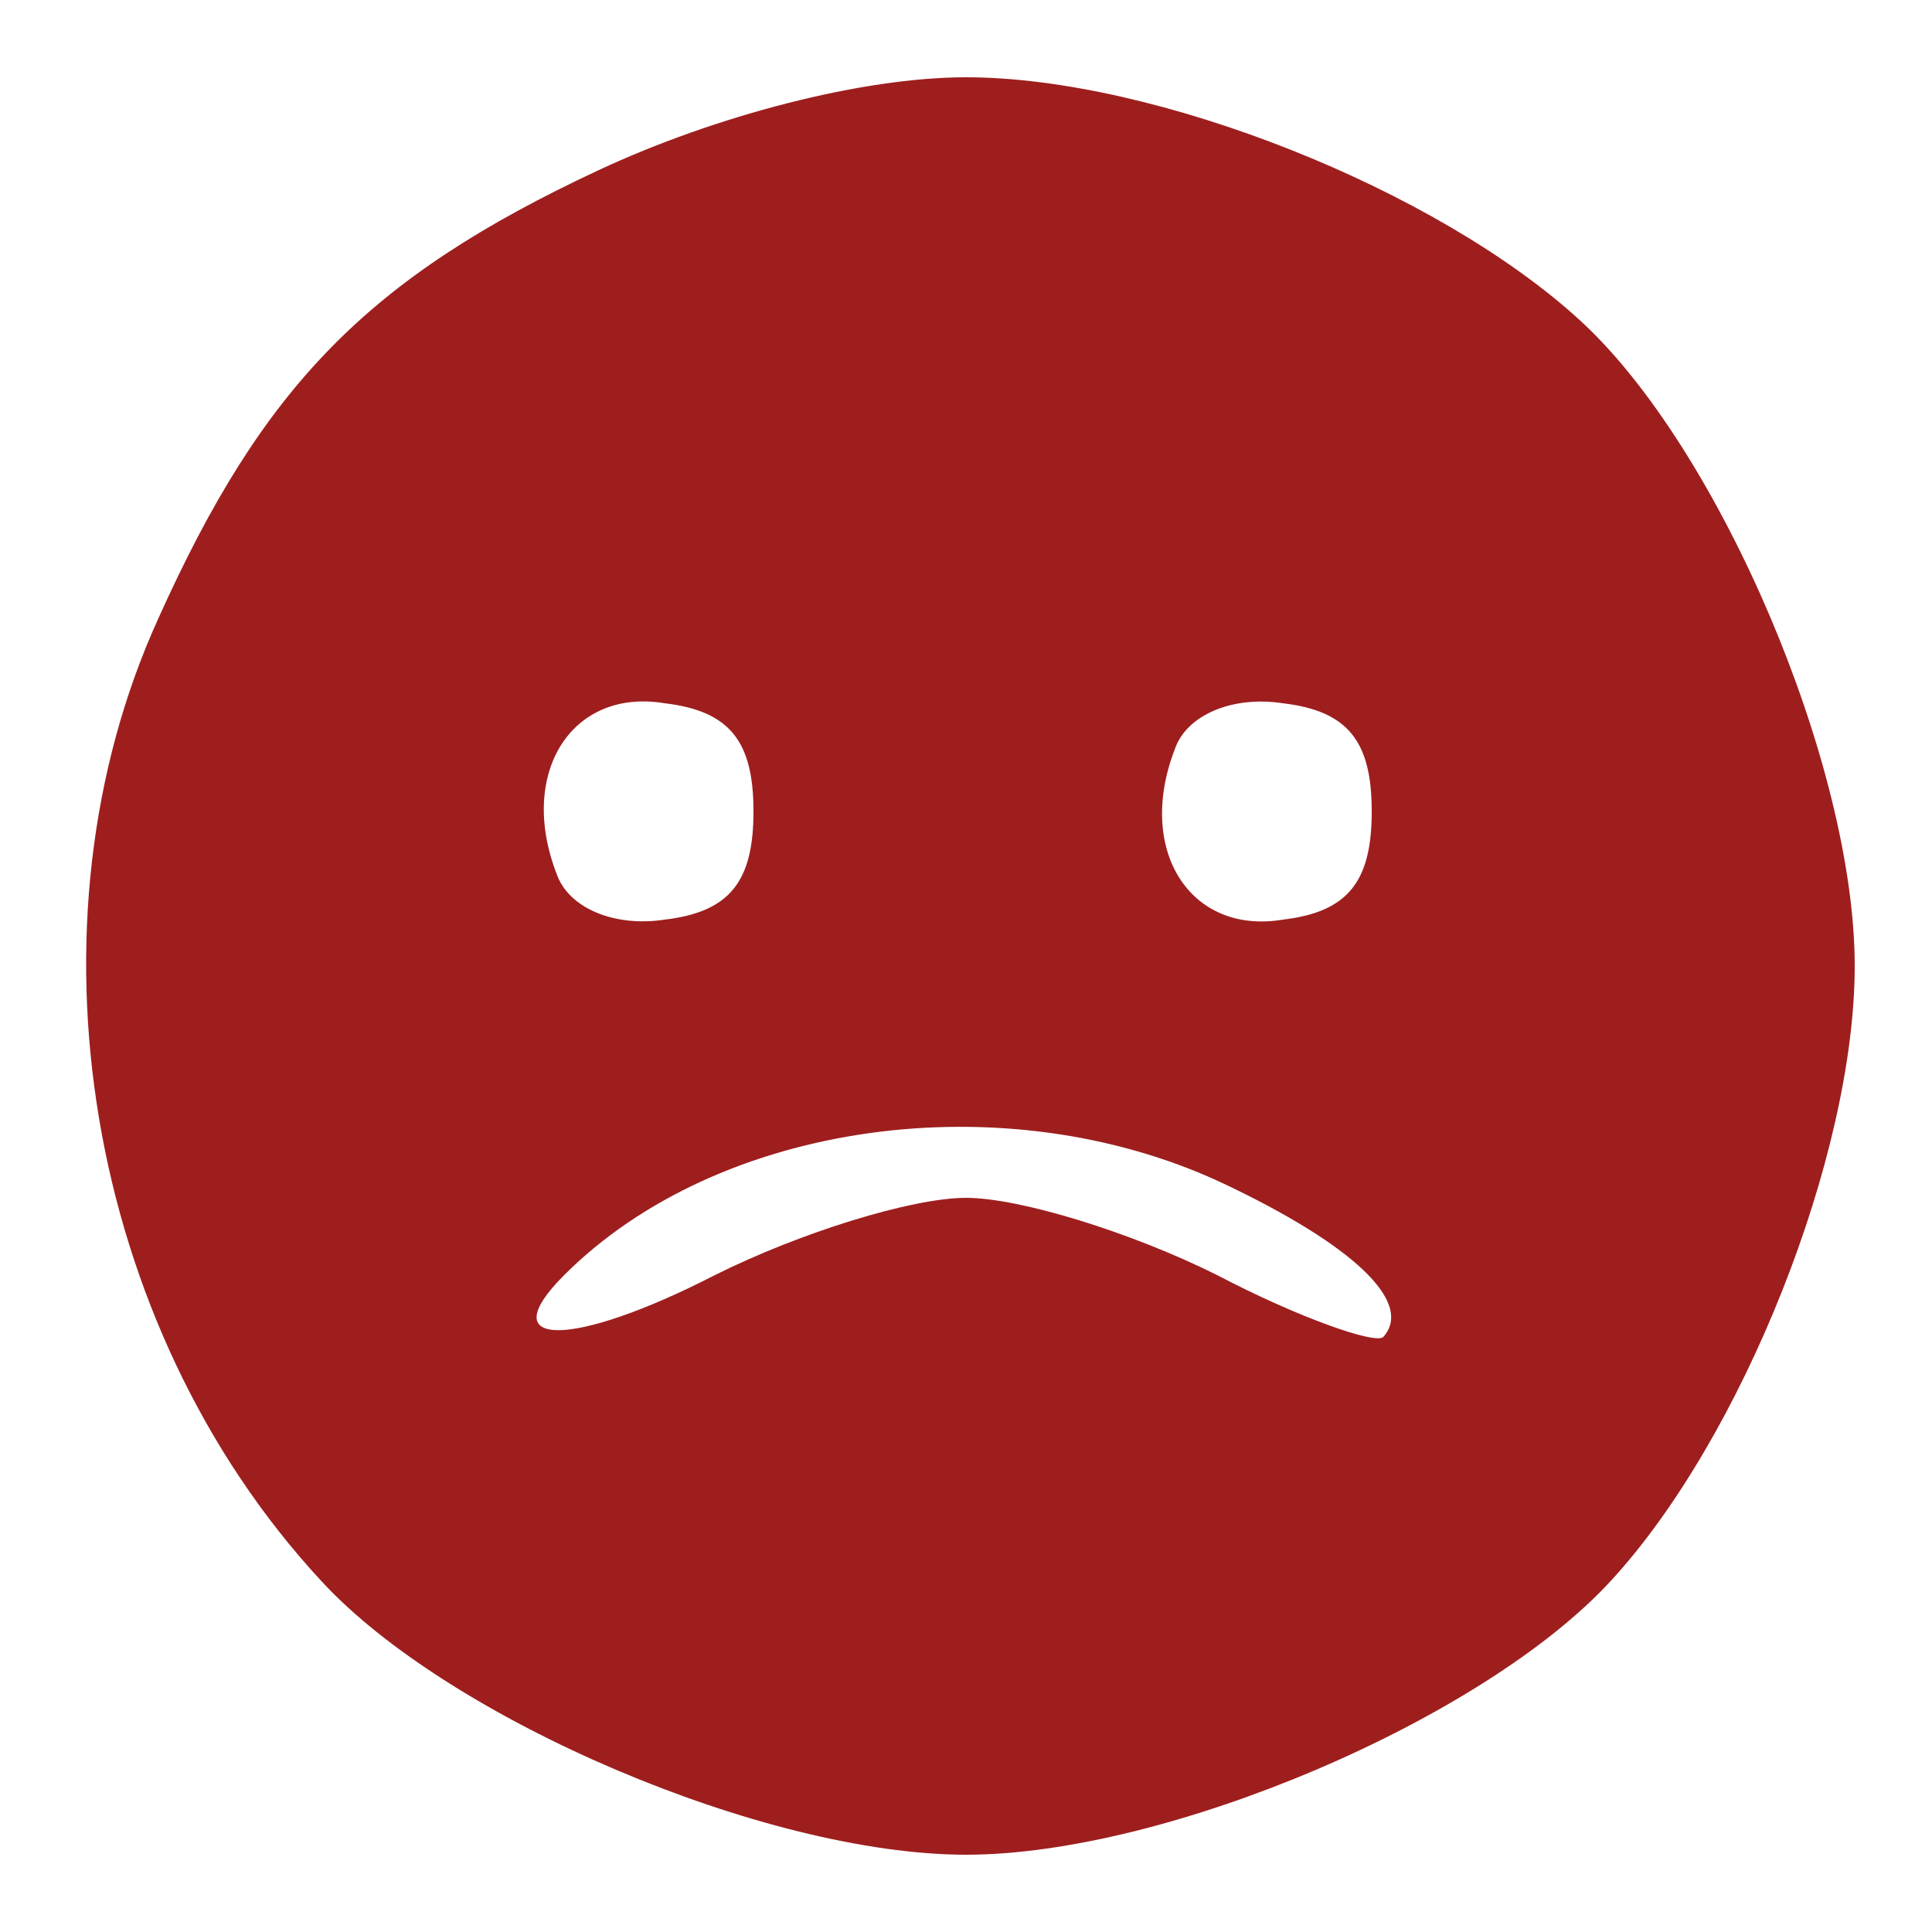
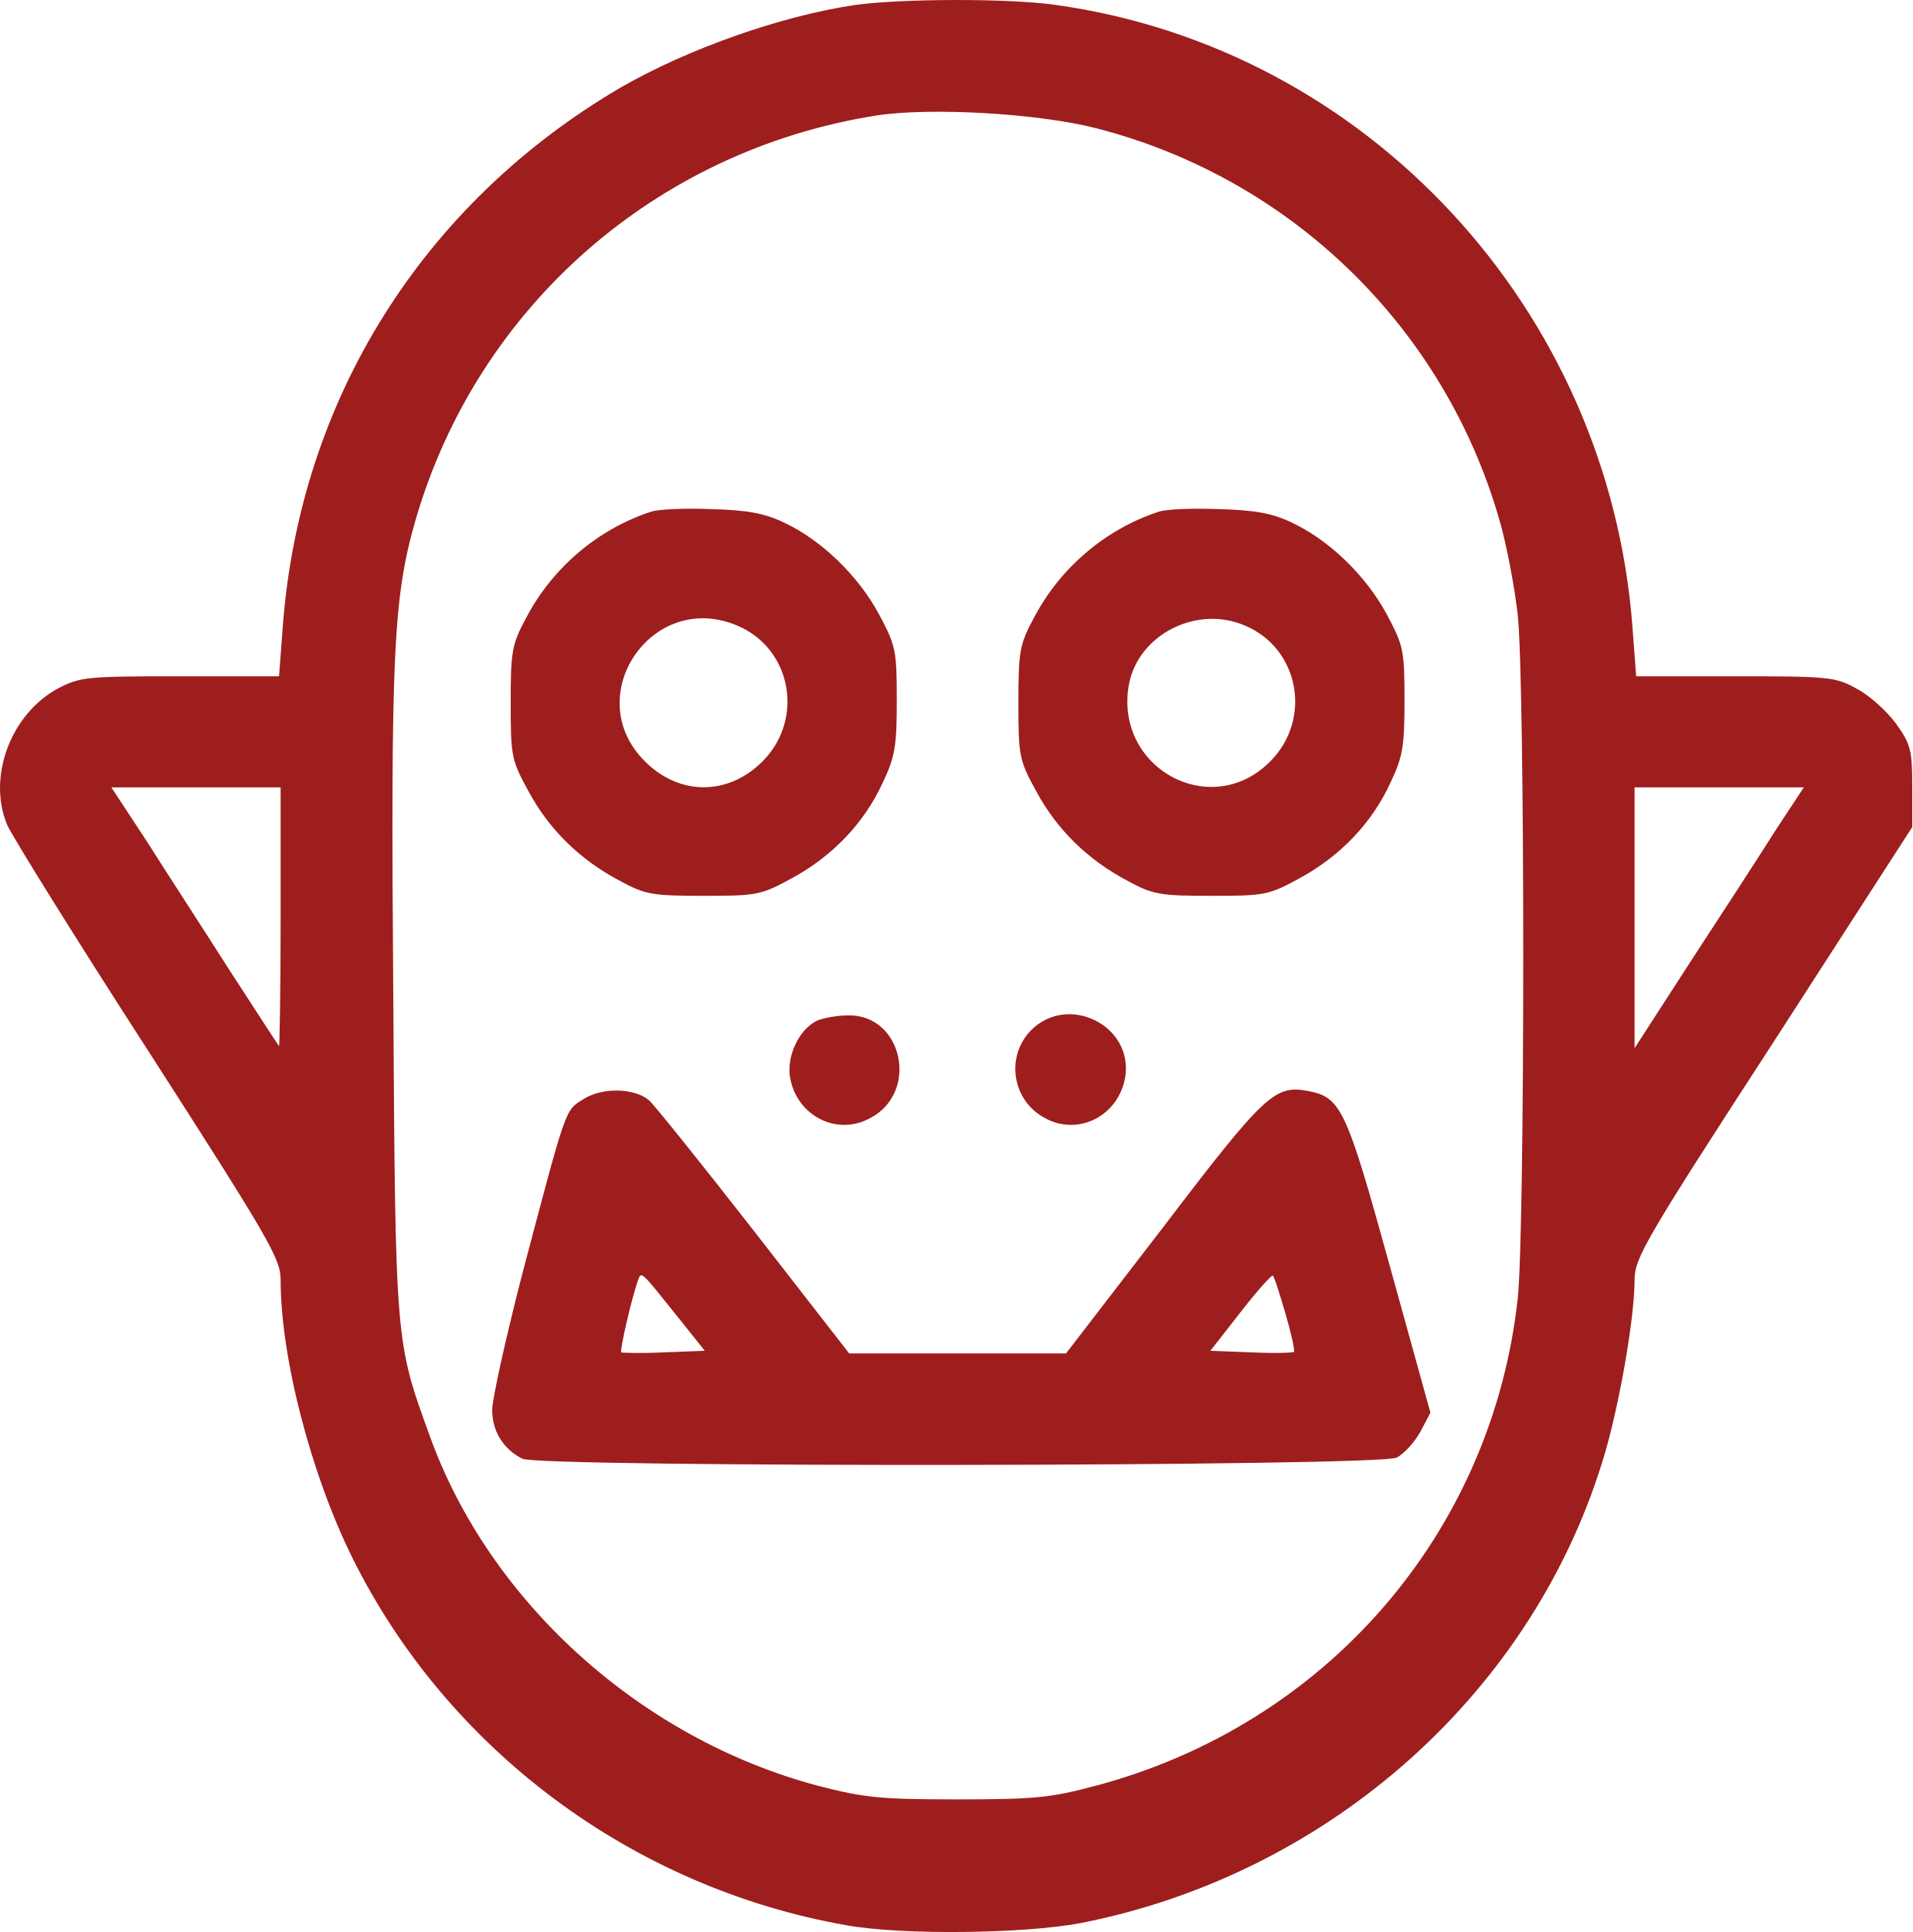
- <svg xmlns="http://www.w3.org/2000/svg" width="66.667" height="66.667" version="1.0" viewBox="0 0 50 50">
-   <path fill="#9e1e1e" d="M15.5 4.4C9.5 7.2 6.8 10 4.1 16 .5 23.9 2.2 34.3 8.3 40.9 11.6 44.5 19.8 48 25 48c5.2 0 13.4-3.5 16.7-7.1 3.4-3.7 6.3-11 6.3-15.9 0-5.2-3.5-13.4-7.1-16.7C37.2 4.9 29.9 2 25 2c-2.7 0-6.5 1-9.5 2.4zm4 16.6c0 1.8-.6 2.6-2.3 2.8-1.3.2-2.5-.3-2.8-1.2-1-2.6.4-4.8 2.8-4.4 1.7.2 2.3 1 2.3 2.8zm16 0c0 1.8-.6 2.6-2.3 2.8-2.4.4-3.8-1.8-2.8-4.4.3-.9 1.5-1.4 2.8-1.2 1.7.2 2.3 1 2.3 2.8zm-3.9 9.6c3.4 1.6 5 3.1 4.2 4-.2.2-2.2-.5-4.3-1.6-2.2-1.1-5.1-2-6.5-2-1.4 0-4.3.9-6.5 2-3.7 1.9-5.8 1.9-3.9 0 4-4 11.4-5 17-2.4z" />
+ <svg xmlns="http://www.w3.org/2000/svg" version="1.0" viewBox="74.94 75.16 361.56 365.21">
+   <g fill="#9e1e1e" stroke="none">
+     <path d="M236.6 76.1c-14.1 2.1-31.6 8.3-44.3 15.6-37.4 21.9-60.7 59-63.9 102l-.7 9.3H109c-17.6 0-18.9.1-23.1 2.3-8.9 4.8-13.4 16.7-9.6 25.8.8 1.9 12.7 21.1 26.6 42.6 23 35.8 25.1 39.4 25.1 43.4 0 14.6 5.7 36.6 13.5 52.4 18 36.4 53.1 62.5 93.5 69.6 10.6 1.9 33.5 1.6 44.2-.4 47.4-9.3 86.2-44.1 99.3-89.2 2.8-9.8 5.5-25.4 5.5-32.4 0-4.1 2-7.6 26.3-45l26.2-40.6v-7.6c0-7-.3-8.1-3.1-12-1.8-2.4-5.1-5.4-7.5-6.6-3.9-2.2-5.4-2.3-22.9-2.3h-18.7l-.7-9.3c-4.5-60.1-50.2-109.4-109-117.6-8.9-1.3-29.4-1.2-38 0zm45.6 23.3c36.7 9.4 65.7 37.5 76.2 73.9 1.4 4.7 2.9 12.8 3.5 18 1.4 12.7 1.4 116.7 0 129.4-4.9 44.3-36.2 80.4-79.7 92-8.6 2.3-11.6 2.6-26.2 2.6-14.7 0-17.6-.3-26.5-2.6-33.4-8.9-62-34.7-73.3-66.1-6.5-17.9-6.5-17.3-6.9-83.1-.5-64.8 0-75.4 4.2-90 11.7-40.3 45.4-69.9 87.1-76.5 10.3-1.6 30.7-.4 41.6 2.4zM128 248.7c0 13.5-.2 24.4-.3 24.2-.2-.2-4.4-6.7-9.4-14.4-4.9-7.7-12-18.6-15.6-24.3L96 224h32v24.7zm282.6-16.5c-2.9 4.6-10.1 15.7-16 24.7L384 273.3V224h32l-5.4 8.2z" />
+     <path d="M198 171.9c-10.1 3.3-18.7 10.7-23.6 20.1-2.7 5-2.9 6.4-2.9 16 0 10 .1 10.8 3.4 16.8 3.9 7.2 9.7 12.9 17.3 16.9 4.8 2.6 6.2 2.8 15.8 2.8 10 0 10.8-.1 16.8-3.4 7.5-4.1 13.5-10.3 17-17.9 2.4-5 2.7-7 2.7-15.7 0-9.5-.2-10.3-3.4-16.3-3.9-7.2-10.8-13.9-17.8-17.2-3.7-1.8-6.9-2.4-13.8-2.6-4.9-.2-10.1 0-11.5.5zm16.3 21.5c10.3 4.3 12.8 17.7 4.8 25.7-6.5 6.5-15.7 6.5-22.2 0-12.4-12.3 1.3-32.5 17.4-25.7zM294 171.9c-10.1 3.3-18.7 10.7-23.6 20.1-2.7 5-2.9 6.4-2.9 16 0 10 .1 10.8 3.4 16.8 3.9 7.2 9.7 12.9 17.3 16.9 4.8 2.6 6.2 2.8 15.8 2.8 10 0 10.8-.1 16.8-3.4 7.5-4.1 13.5-10.3 17-17.9 2.4-5 2.7-7 2.7-15.7 0-9.5-.2-10.3-3.4-16.3-3.9-7.2-10.8-13.9-17.8-17.2-3.7-1.8-6.9-2.4-13.8-2.6-4.9-.2-10.1 0-11.5.5zm16.3 21.5c10.3 4.3 12.8 17.7 4.8 25.7-11.2 11.3-29.6 1.2-26.7-14.6 1.8-9.4 12.8-15 21.9-11.1zM229.4 268.1c-3.4 1.7-5.7 6.6-5.1 10.6 1.2 7.4 8.9 11.3 15.2 7.8 9.3-4.9 6.1-19.6-4.2-19.4-2.1 0-4.7.5-5.9 1zM269.9 269.9c-4.9 5-3.6 13.3 2.6 16.6 6.3 3.5 14-.4 15.2-7.8 1.5-9.7-10.8-15.8-17.8-8.8z" />
+     <path d="M185.3 282.9c-3.6 2.3-3.1.9-11.8 33.8-3 11.7-5.5 23-5.5 25 0 4 2.1 7.4 5.7 9.2 3.3 1.7 161.9 1.5 165.3-.2 1.4-.7 3.4-2.9 4.5-4.9l1.9-3.6-7.7-27.8c-8.2-29.7-9.2-31.8-15.4-33-6.3-1.2-8.2.5-27.4 25.7L276.5 331h-41l-18.2-23.4c-10-12.8-18.9-23.9-19.7-24.5-2.8-2.3-8.8-2.4-12.3-.2zM203 324l5.2 6.5-7.7.3c-4.3.2-7.9.1-8.1 0-.3-.4 2-10.4 3.2-13.7.6-1.7.6-1.6 7.4 6.9zm115-.5c1.1 3.8 1.8 7 1.6 7.2-.2.2-3.8.3-8.1.1l-7.7-.3 5.7-7.3c3.1-4 5.9-7.1 6.1-6.9.3.2 1.3 3.5 2.4 7.2z" />
+   </g>
</svg>
